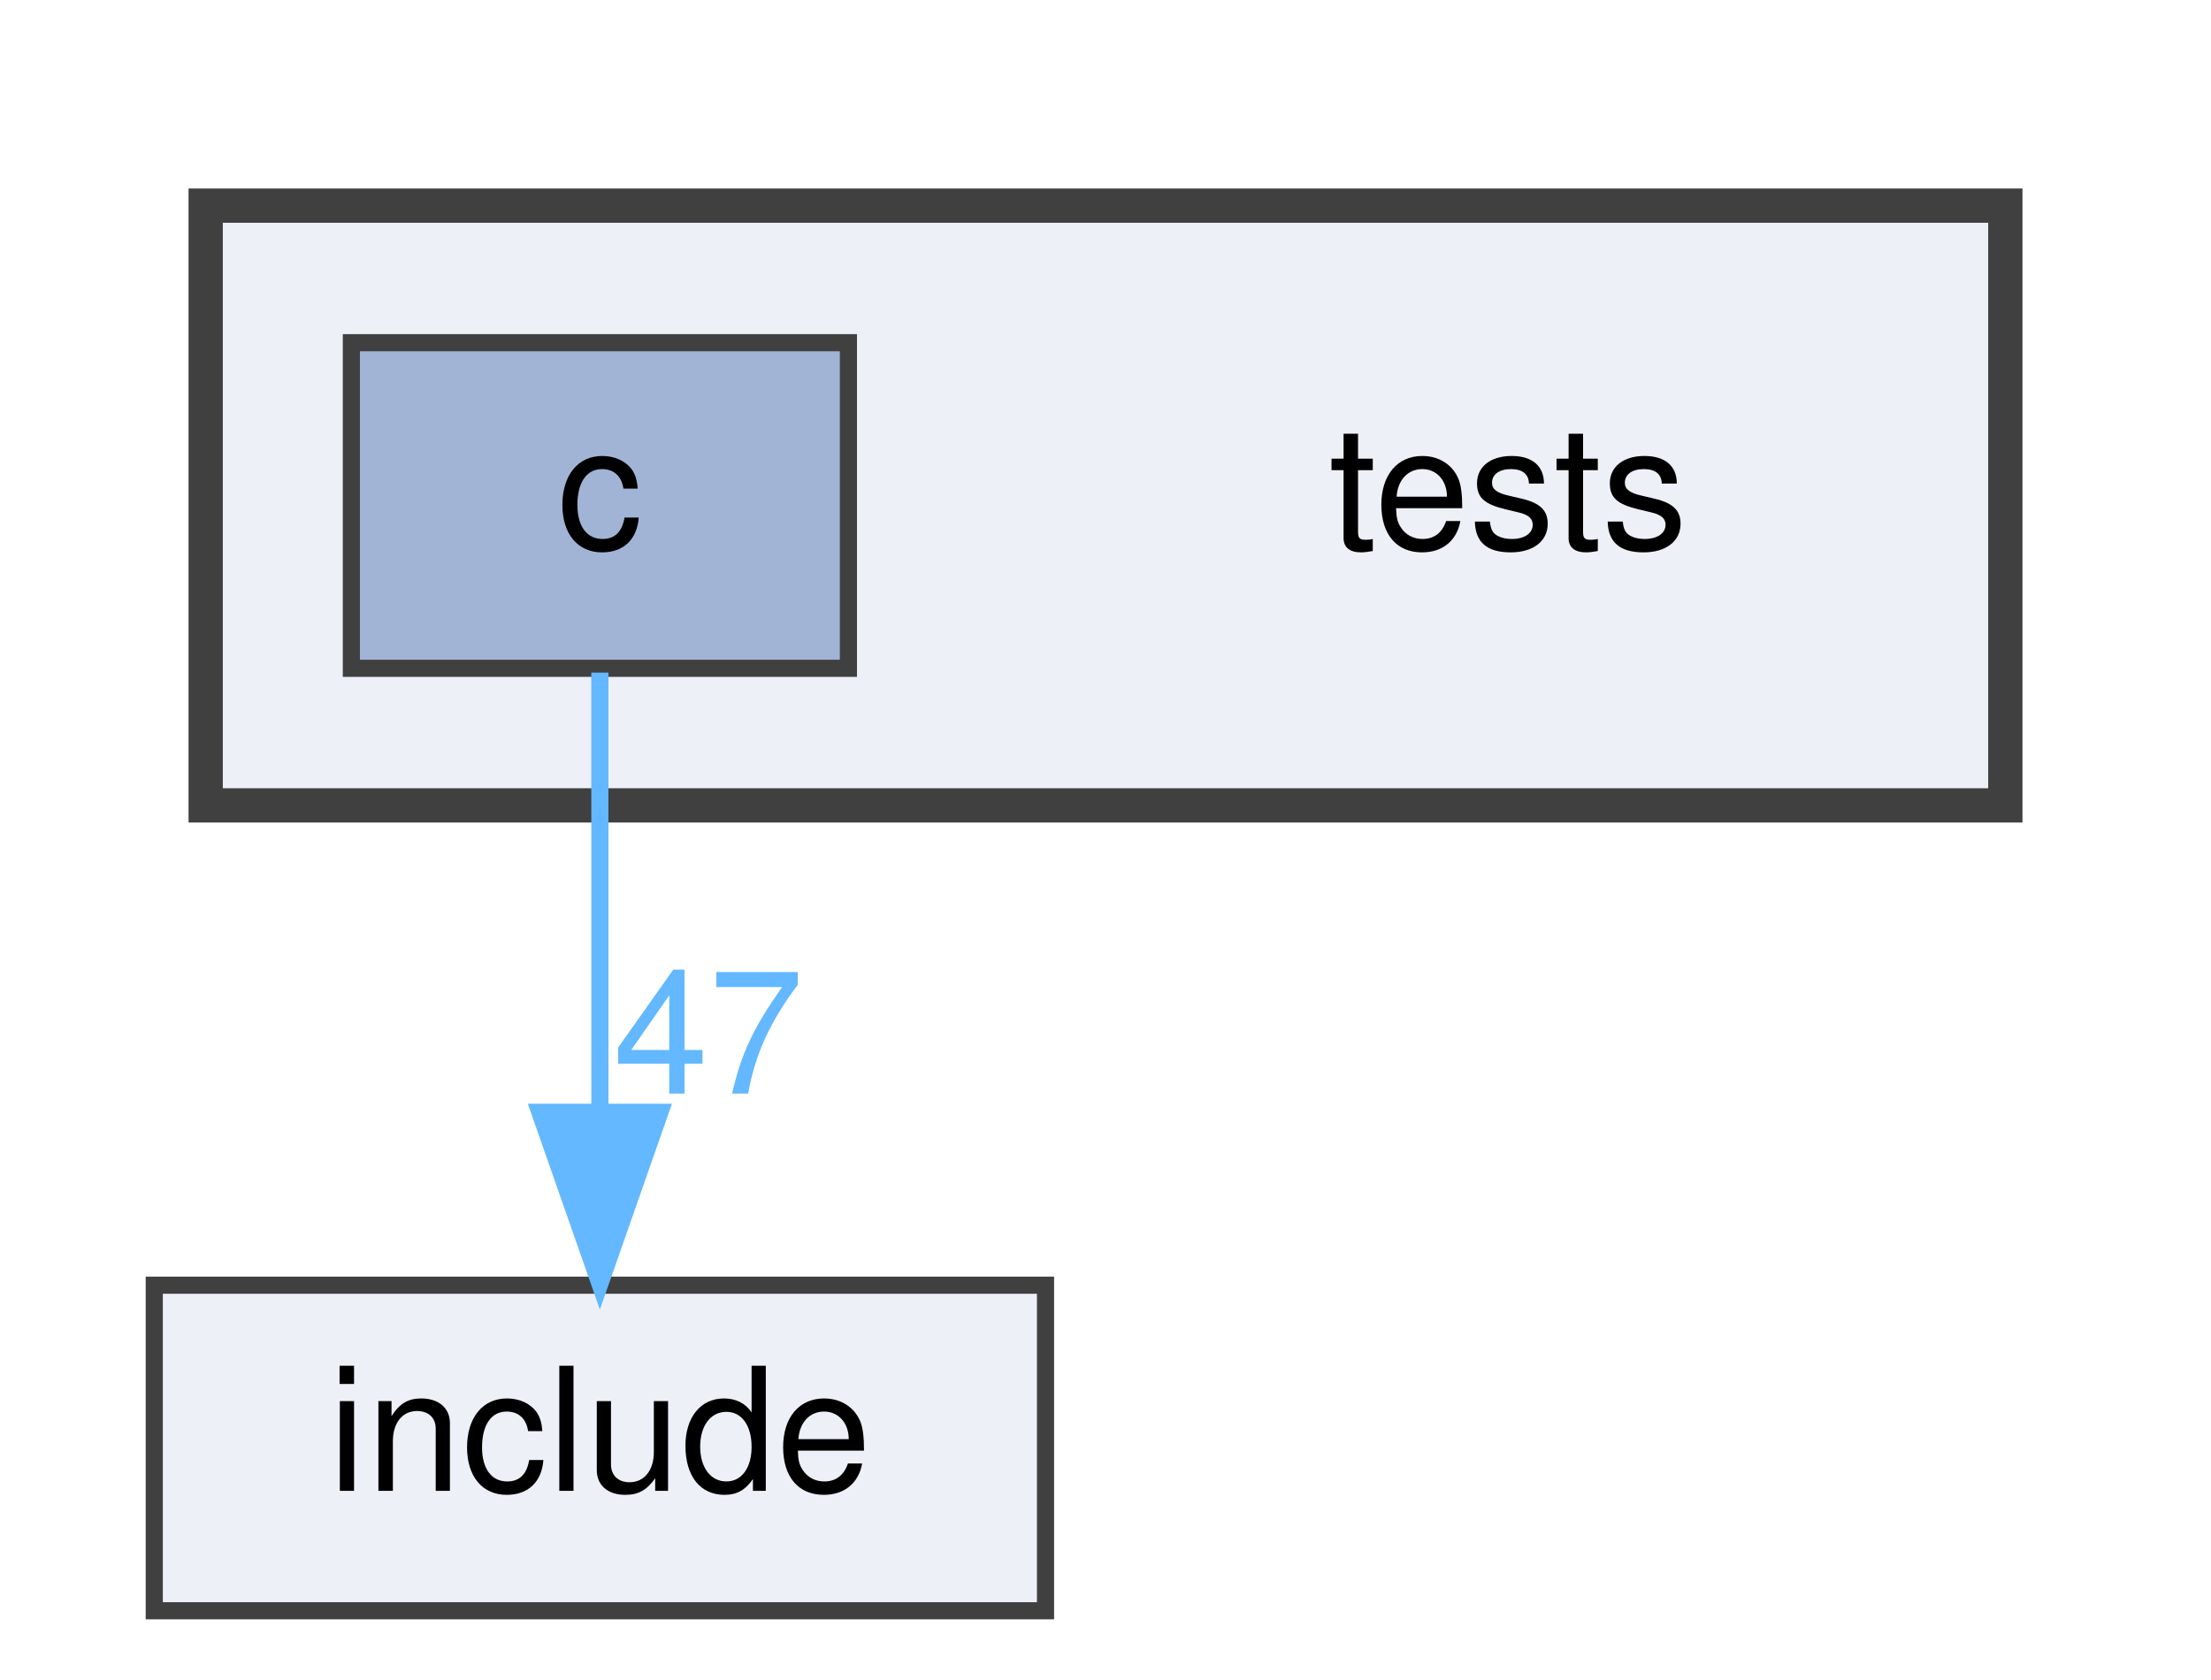
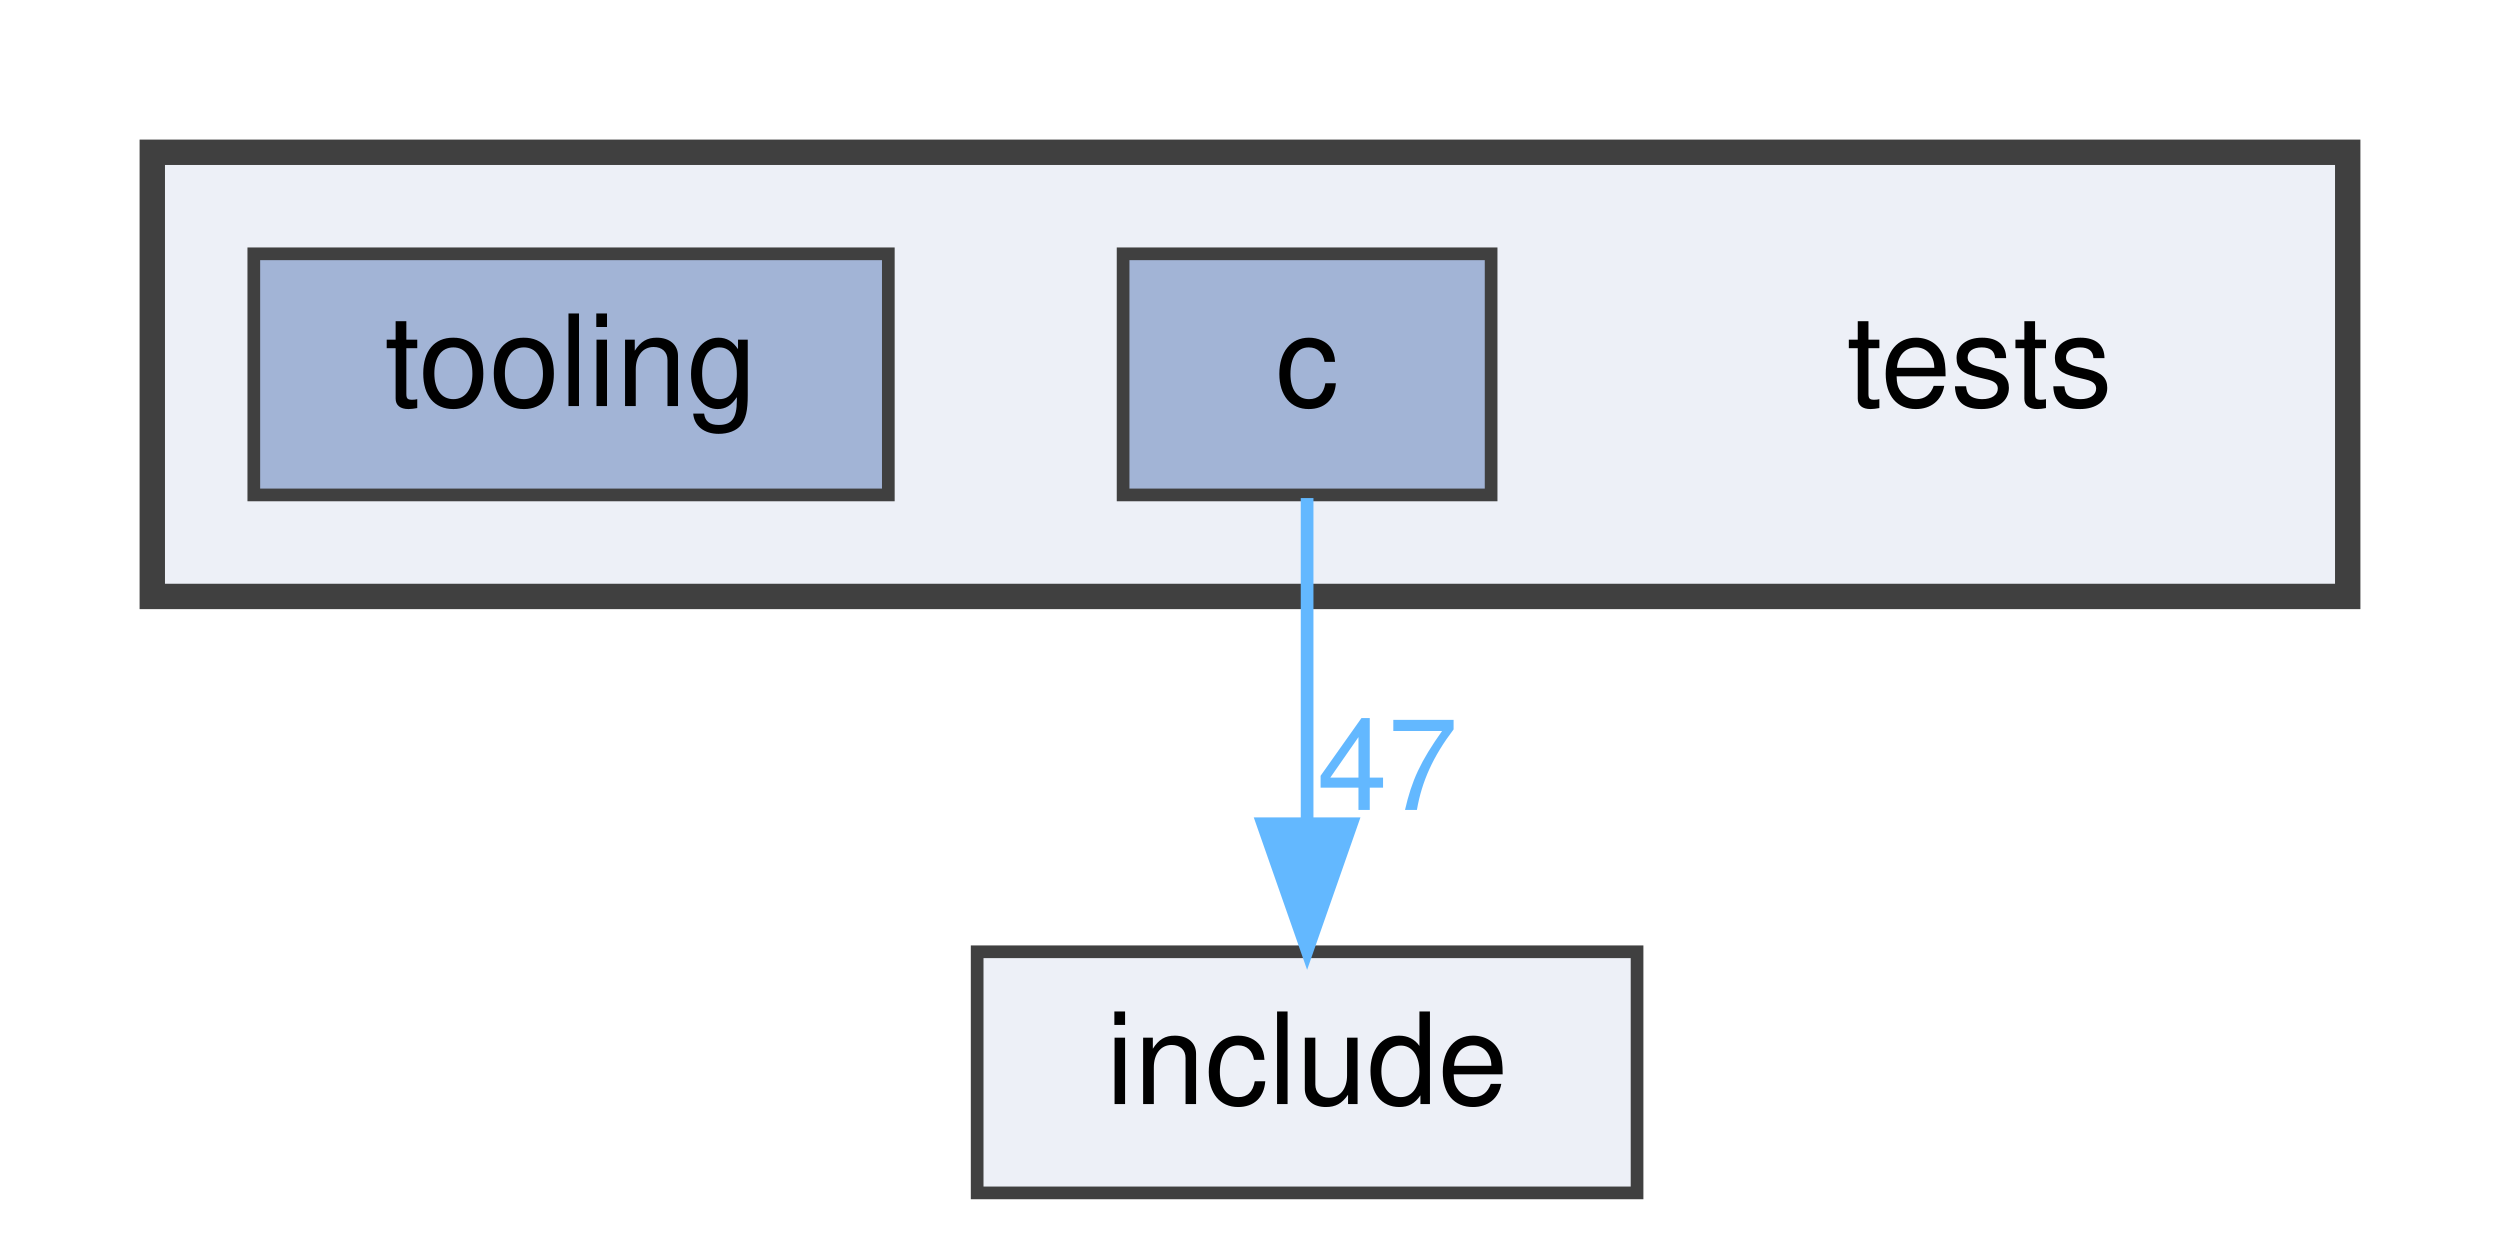
- <svg xmlns="http://www.w3.org/2000/svg" xmlns:xlink="http://www.w3.org/1999/xlink" width="129pt" height="98pt" viewBox="0.00 0.00 129.00 98.00">
+ <svg xmlns="http://www.w3.org/2000/svg" xmlns:xlink="http://www.w3.org/1999/xlink" width="197pt" height="98pt" viewBox="0.00 0.00 197.00 98.00">
  <g id="graph0" class="graph" transform="scale(1 1) rotate(0) translate(4 94)">
    <g id="clust1" class="cluster">
      <g id="a_clust1">
        <a xlink:href="dir_59425e443f801f1f2fd8bbe4959a3ccf.html" target="_top">
-           <polygon fill="#edf0f7" stroke="#404040" stroke-width="2" points="8,-47 8,-82 113,-82 113,-47 8,-47" />
+           <polygon fill="#edf0f7" stroke="#404040" stroke-width="2" points="8,-47 8,-82 181,-82 181,-47 8,-47" />
        </a>
      </g>
    </g>
    <g id="node1" class="node">
-       <text text-anchor="middle" x="84" y="-62" font-family="Helvetica,sans-Serif" font-size="10.00">tests</text>
+       <text text-anchor="middle" x="152" y="-62" font-family="Helvetica,sans-Serif" font-size="10.00">tests</text>
    </g>
    <g id="node2" class="node">
      <g id="a_node2">
        <a xlink:href="dir_8fb851d3b3b559f734b4acd0650bb509.html" target="_top" xlink:title="c">
-           <polygon fill="#a2b4d6" stroke="#404040" points="45.5,-74 16.5,-74 16.5,-55 45.5,-55 45.5,-74" />
-           <text text-anchor="middle" x="31" y="-62" font-family="Helvetica,sans-Serif" font-size="10.00">c</text>
+           <polygon fill="#a2b4d6" stroke="#404040" points="113.5,-74 84.5,-74 84.5,-55 113.5,-55 113.5,-74" />
+           <text text-anchor="middle" x="99" y="-62" font-family="Helvetica,sans-Serif" font-size="10.00">c</text>
+         </a>
+       </g>
+     </g>
+     <g id="node4" class="node">
+       <g id="a_node4">
+         <a xlink:href="dir_d44c64559bbebec7f509842c48db8b23.html" target="_top" xlink:title="include">
+           <polygon fill="#edf0f7" stroke="#404040" points="125,-19 73,-19 73,0 125,0 125,-19" />
+           <text text-anchor="middle" x="99" y="-7" font-family="Helvetica,sans-Serif" font-size="10.00">include</text>
+         </a>
+       </g>
+     </g>
+     <g id="edge1" class="edge">
+       <g id="a_edge1">
+         <a xlink:href="dir_000000_000003.html" target="_top">
+           <path fill="none" stroke="#63b8ff" d="M99,-54.75C99,-47.8 99,-37.85 99,-29.13" />
+           <polygon fill="#63b8ff" stroke="#63b8ff" points="102.5,-29.09 99,-19.09 95.5,-29.09 102.5,-29.09" />
+         </a>
+       </g>
+       <g id="a_edge1-headlabel">
+         <a xlink:href="dir_000000_000003.html" target="_top" xlink:title="47">
+           <text text-anchor="middle" x="105.34" y="-30.18" font-family="Helvetica,sans-Serif" font-size="10.00" fill="#63b8ff">47</text>
        </a>
      </g>
    </g>
    <g id="node3" class="node">
      <g id="a_node3">
-         <a xlink:href="dir_d44c64559bbebec7f509842c48db8b23.html" target="_top" xlink:title="include">
-           <polygon fill="#edf0f7" stroke="#404040" points="57,-19 5,-19 5,0 57,0 57,-19" />
-           <text text-anchor="middle" x="31" y="-7" font-family="Helvetica,sans-Serif" font-size="10.00">include</text>
-         </a>
-       </g>
-     </g>
-     <g id="edge1" class="edge">
-       <g id="a_edge1">
-         <a xlink:href="dir_000000_000002.html" target="_top">
-           <path fill="none" stroke="#63b8ff" d="M31,-54.75C31,-47.8 31,-37.85 31,-29.13" />
-           <polygon fill="#63b8ff" stroke="#63b8ff" points="34.5,-29.09 31,-19.09 27.5,-29.09 34.5,-29.09" />
-         </a>
-       </g>
-       <g id="a_edge1-headlabel">
-         <a xlink:href="dir_000000_000002.html" target="_top" xlink:title="47">
-           <text text-anchor="middle" x="37.34" y="-30.18" font-family="Helvetica,sans-Serif" font-size="10.00" fill="#63b8ff">47</text>
+         <a xlink:href="dir_52a7667a337f4c20810d4a40231a2cd4.html" target="_top" xlink:title="tooling">
+           <polygon fill="#a2b4d6" stroke="#404040" points="66,-74 16,-74 16,-55 66,-55 66,-74" />
+           <text text-anchor="middle" x="41" y="-62" font-family="Helvetica,sans-Serif" font-size="10.00">tooling</text>
        </a>
      </g>
    </g>
  </g>
</svg>
